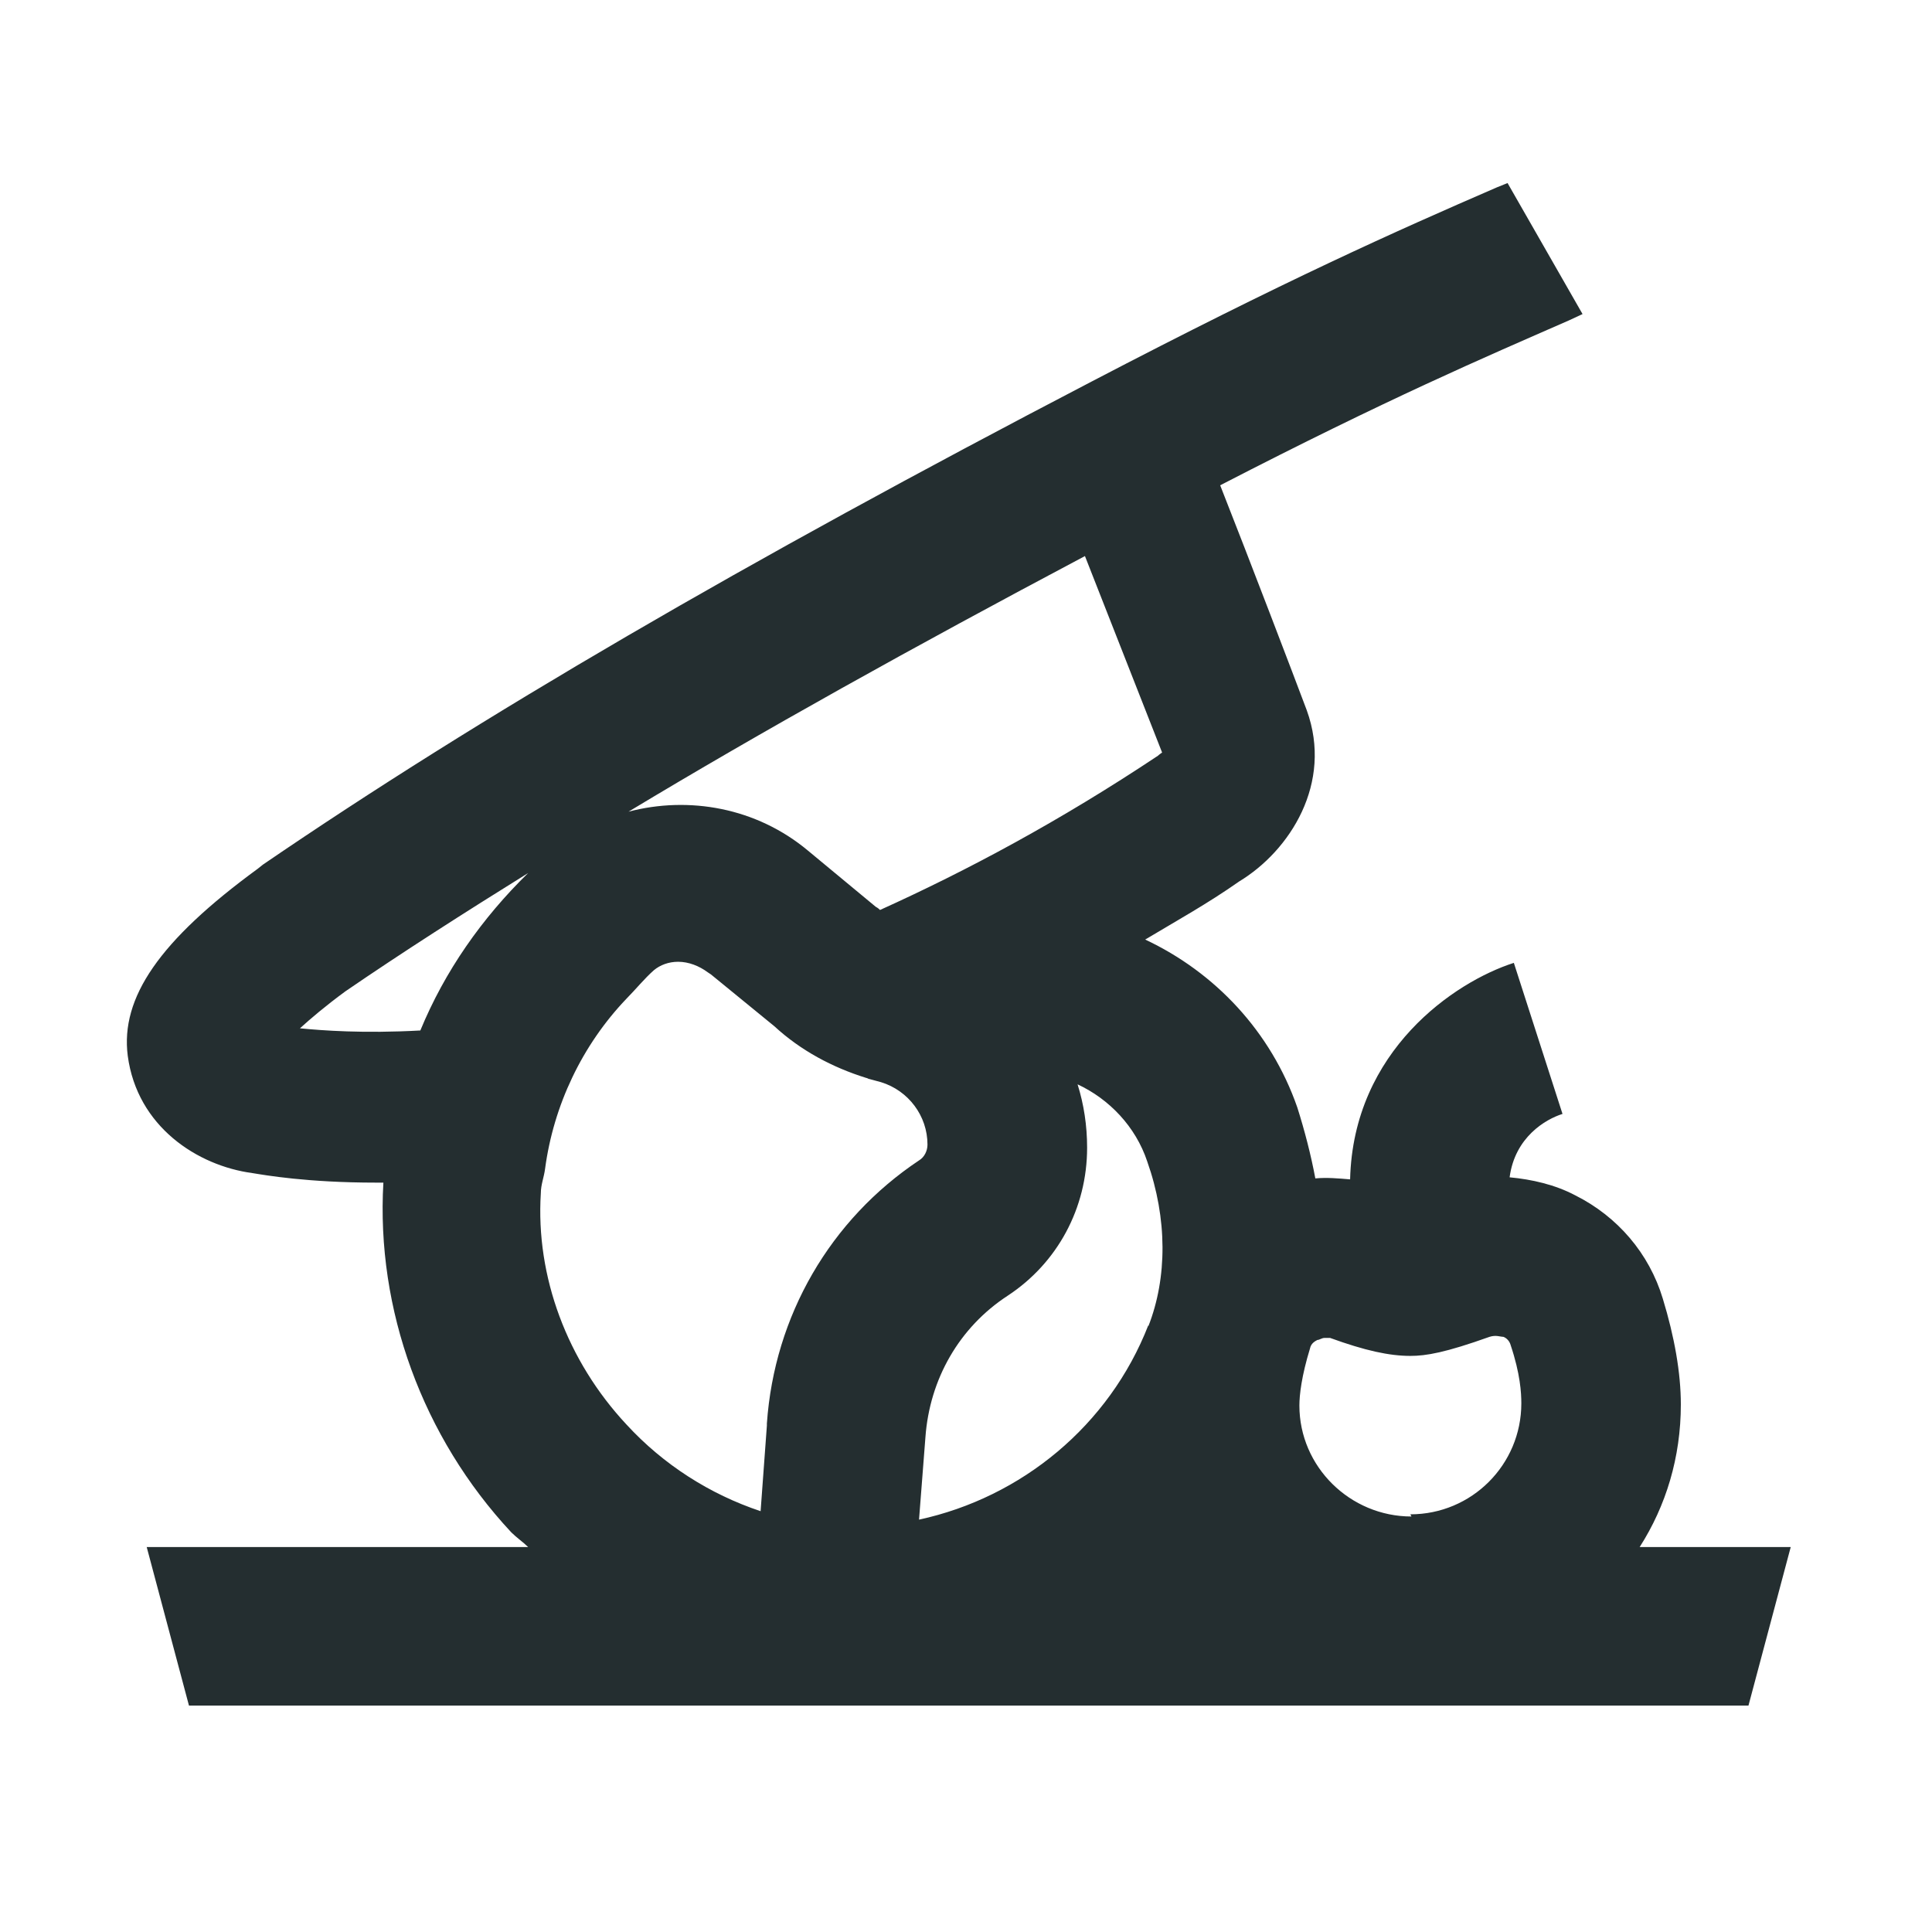
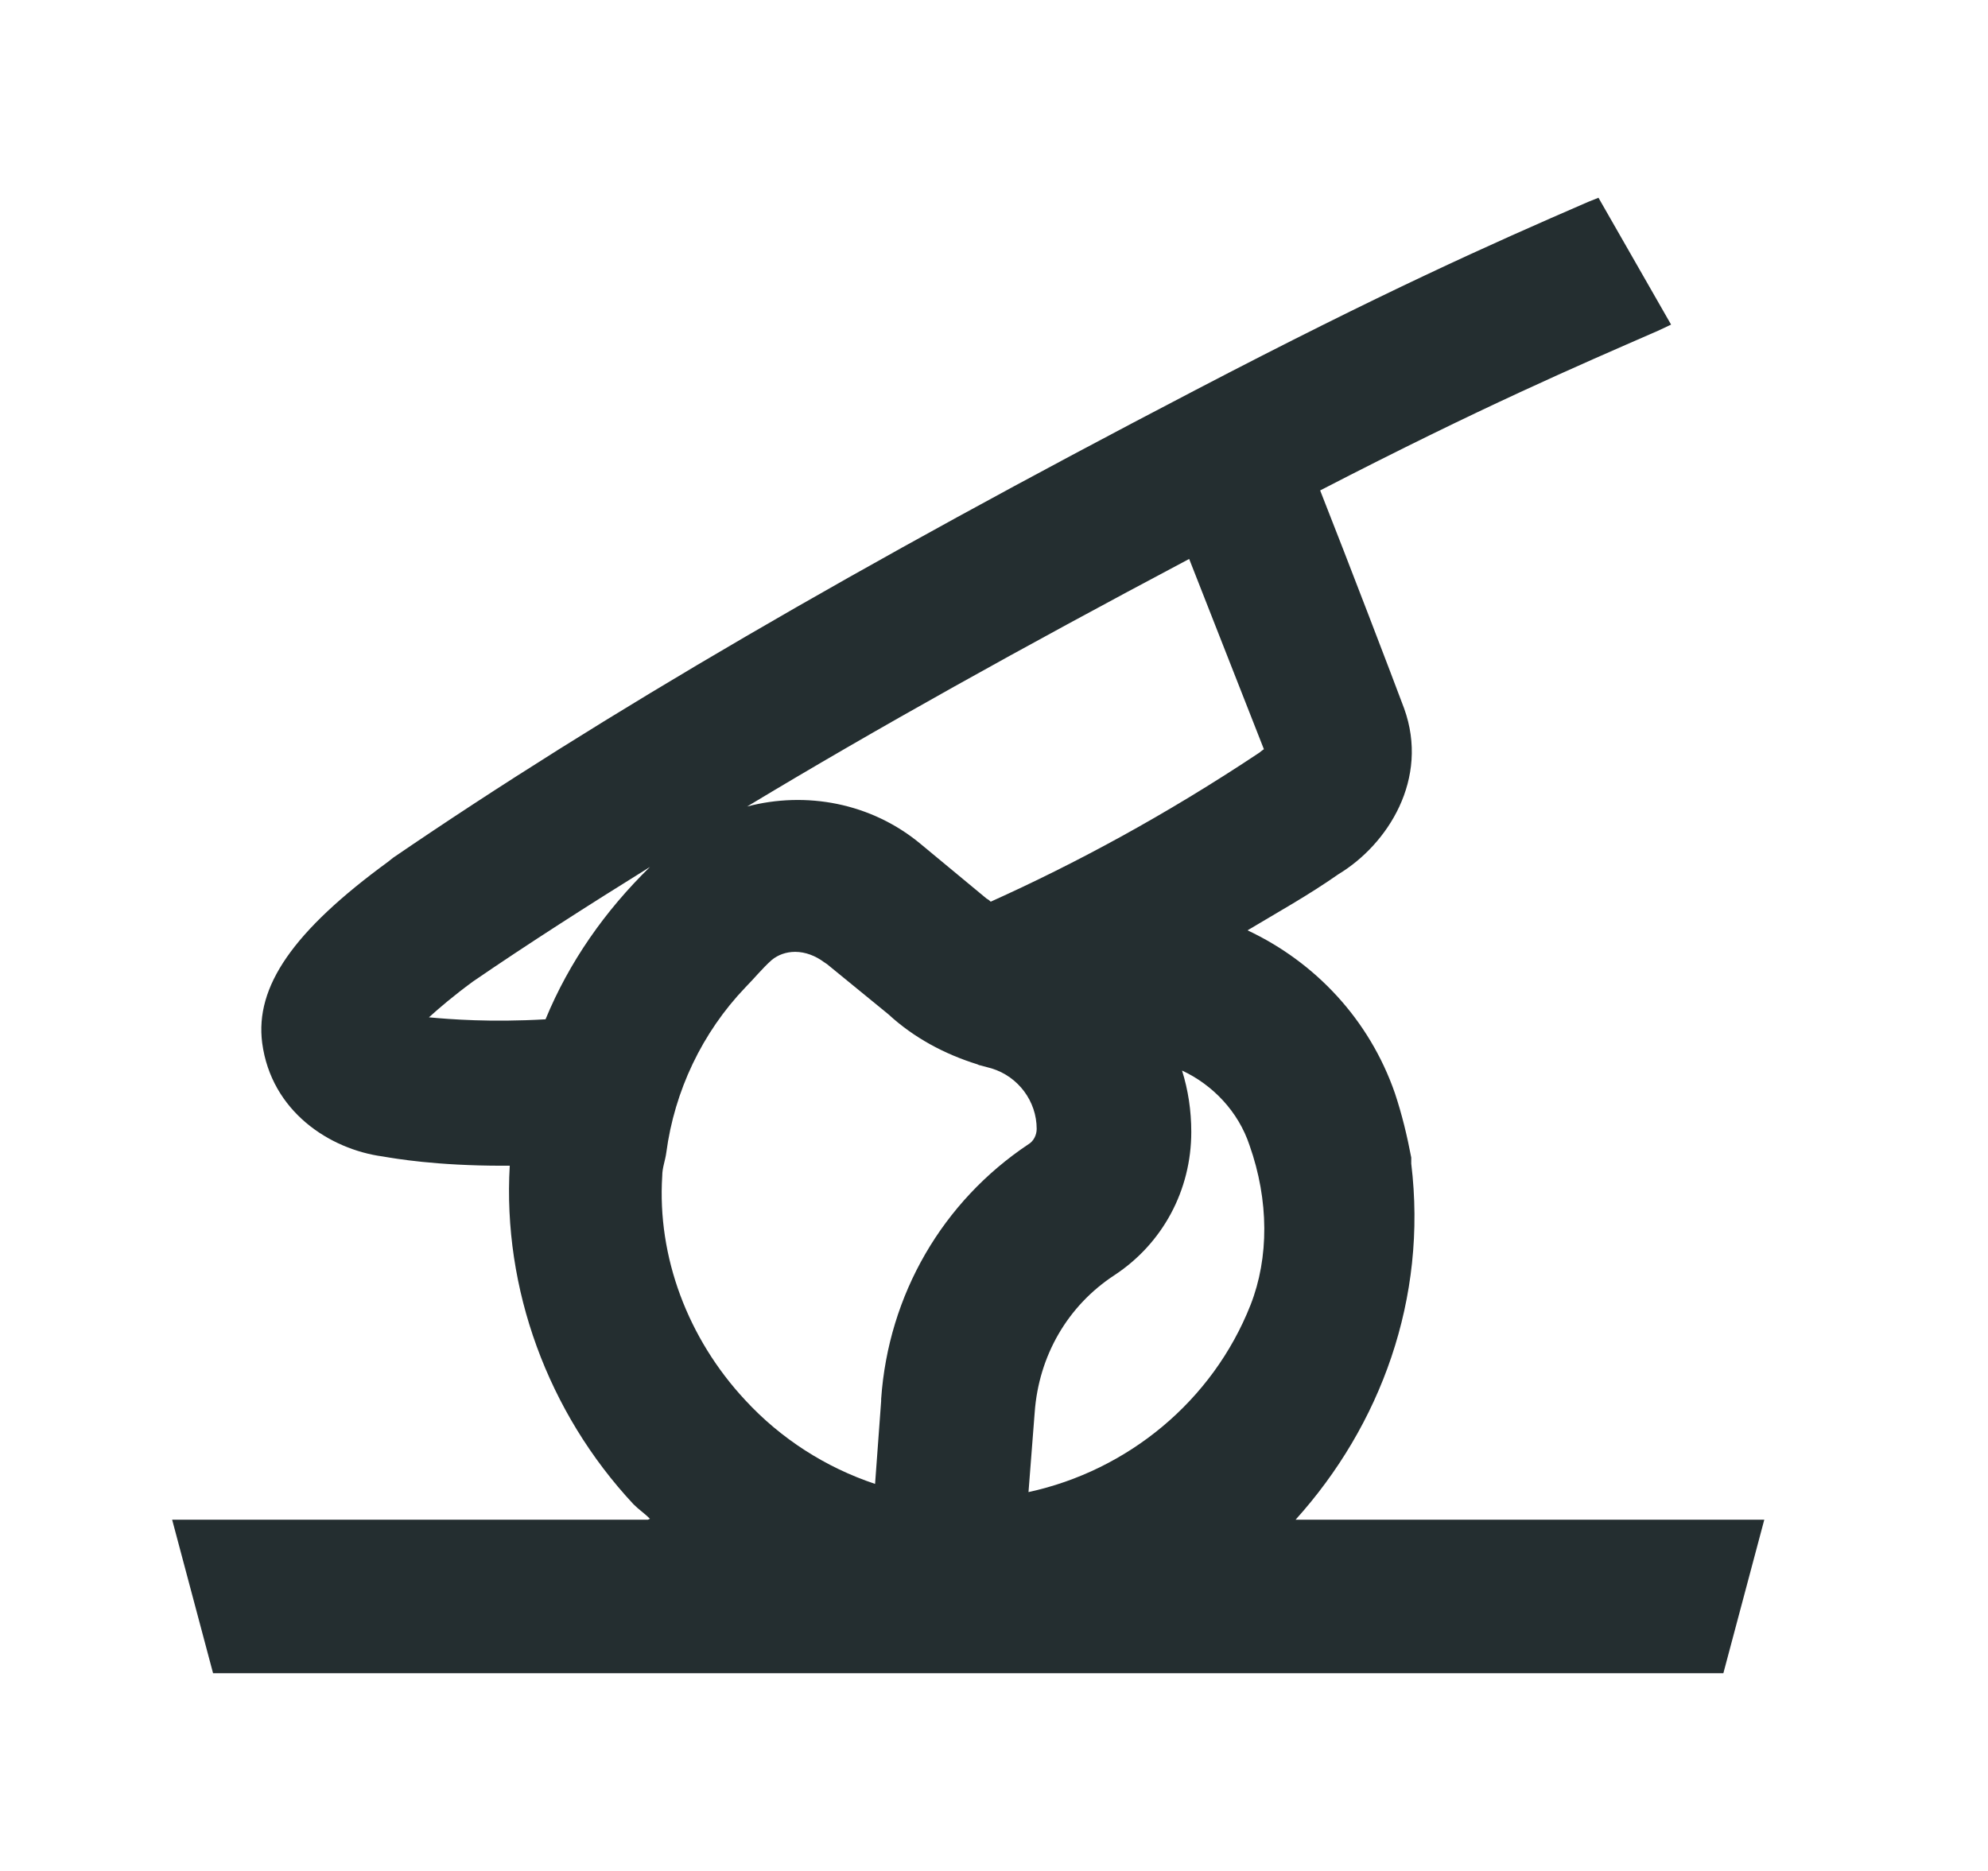
- <svg xmlns="http://www.w3.org/2000/svg" width="16" height="16" viewBox="0 0 16 16" fill="none">
-   <path d="M13.579 12.812C13.797 12.471 13.92 12.069 13.92 11.631C13.92 11.369 13.867 11.071 13.771 10.756C13.658 10.38 13.395 10.074 13.045 9.899C12.879 9.811 12.686 9.767 12.502 9.75C12.546 9.417 12.8 9.269 12.94 9.225L12.537 7.974C12.047 8.131 11.207 8.7 11.181 9.767C11.085 9.759 10.989 9.75 10.893 9.759C10.857 9.566 10.805 9.365 10.744 9.172C10.525 8.542 10.061 8.052 9.484 7.781C9.746 7.624 10 7.484 10.262 7.3C10.682 7.046 11.041 6.486 10.822 5.882C10.717 5.602 10.35 4.64 10.105 4.019C11.496 3.301 12.293 2.96 12.992 2.654L13.106 2.601L12.485 1.516L12.398 1.551C11.549 1.919 10.648 2.321 9.038 3.161C6.15 4.666 3.971 5.935 2.178 7.16L2.134 7.195C1.32 7.79 0.996 8.262 1.058 8.744C1.136 9.33 1.635 9.654 2.09 9.715C2.195 9.732 2.545 9.794 3.114 9.794C3.131 9.794 3.158 9.794 3.175 9.794C3.114 10.844 3.499 11.902 4.234 12.69C4.278 12.734 4.33 12.769 4.374 12.812H1.215L1.565 14.125H14.48L14.83 12.812H13.57H13.579ZM8.985 4.605L9.624 6.232C9.624 6.232 9.598 6.25 9.589 6.259C8.775 6.801 8.005 7.212 7.288 7.536C7.279 7.527 7.27 7.519 7.253 7.51L6.693 7.046C6.264 6.687 5.704 6.591 5.205 6.722C6.308 6.057 7.55 5.366 8.985 4.605ZM3.481 8.534C3.009 8.56 2.668 8.534 2.484 8.516C2.571 8.437 2.694 8.332 2.86 8.21C3.333 7.886 3.84 7.562 4.374 7.23C3.989 7.606 3.683 8.044 3.481 8.534ZM6.351 11.806L6.299 12.515C5.879 12.375 5.494 12.13 5.188 11.797C4.698 11.272 4.435 10.572 4.479 9.881C4.479 9.811 4.505 9.75 4.514 9.68C4.584 9.155 4.82 8.656 5.188 8.271C5.266 8.192 5.336 8.105 5.415 8.035C5.468 7.991 5.538 7.965 5.616 7.965C5.704 7.965 5.791 8 5.861 8.052L5.888 8.07L6.413 8.499C6.631 8.7 6.894 8.84 7.174 8.927C7.183 8.927 7.191 8.936 7.2 8.936L7.296 8.962C7.524 9.032 7.681 9.242 7.681 9.479C7.681 9.531 7.655 9.584 7.611 9.61C6.876 10.1 6.413 10.896 6.351 11.789V11.806ZM9.51 10.975C9.186 11.806 8.46 12.401 7.611 12.585L7.664 11.902C7.699 11.421 7.944 10.992 8.346 10.73C8.758 10.459 9.003 10.004 9.003 9.505C9.003 9.321 8.976 9.146 8.924 8.98C9.186 9.102 9.405 9.33 9.501 9.619C9.668 10.091 9.668 10.581 9.51 10.984V10.975ZM11.689 12.559C11.181 12.559 10.761 12.147 10.761 11.64C10.761 11.552 10.779 11.395 10.849 11.167C10.857 11.124 10.893 11.106 10.91 11.097C10.928 11.097 10.945 11.08 10.971 11.08C10.989 11.08 10.998 11.08 11.015 11.08C11.304 11.185 11.505 11.229 11.68 11.229C11.811 11.229 11.969 11.202 12.336 11.071C12.389 11.054 12.424 11.071 12.45 11.071C12.476 11.08 12.502 11.106 12.511 11.141C12.59 11.377 12.599 11.535 12.599 11.622C12.599 12.13 12.188 12.541 11.68 12.541L11.689 12.559Z" fill="#242E30" />
+ <svg xmlns="http://www.w3.org/2000/svg" width="17" height="16" viewBox="0 0 17 16" fill="none">
+   <path d="M2.749 14.309L14.754 12.996H11.079C11.805 12.191 12.208 11.106 12.068 9.951C12.068 9.951 12.068 9.934 12.068 9.925C12.068 9.925 12.068 9.908 12.068 9.899C12.033 9.715 11.989 9.531 11.928 9.348C11.709 8.717 11.245 8.227 10.668 7.956C10.93 7.799 11.184 7.659 11.447 7.475C11.867 7.221 12.225 6.661 12.007 6.058C11.902 5.777 11.534 4.815 11.289 4.194C12.68 3.476 13.477 3.135 14.177 2.829L14.29 2.776L13.669 1.691L13.582 1.726C12.733 2.094 11.832 2.496 10.222 3.336C7.334 4.841 5.155 6.11 3.362 7.335L3.318 7.37C2.504 7.965 2.18 8.438 2.242 8.919C2.32 9.505 2.819 9.829 3.274 9.89C3.379 9.908 3.729 9.969 4.298 9.969H4.359C4.298 11.019 4.683 12.078 5.418 12.865C5.462 12.909 5.514 12.944 5.558 12.988M4.63 12.996H1.472L1.822 14.309H14.737L15.087 12.996H10.152M10.685 9.794C10.852 10.266 10.852 10.756 10.694 11.159C10.37 11.981 9.644 12.576 8.795 12.76L8.848 12.078C8.883 11.596 9.128 11.168 9.53 10.905C9.942 10.634 10.187 10.179 10.187 9.68C10.187 9.496 10.16 9.321 10.108 9.155C10.37 9.277 10.589 9.505 10.685 9.794ZM10.169 4.78L10.808 6.407C10.808 6.407 10.782 6.425 10.773 6.434C9.959 6.976 9.189 7.388 8.472 7.711C8.463 7.702 8.454 7.694 8.437 7.685L7.877 7.221C7.448 6.862 6.888 6.766 6.389 6.897C7.492 6.232 8.734 5.541 10.169 4.78ZM4.665 8.717C4.193 8.744 3.852 8.717 3.668 8.7C3.755 8.621 3.878 8.516 4.044 8.394C4.517 8.07 5.024 7.746 5.558 7.414C5.173 7.79 4.867 8.227 4.665 8.717ZM7.535 11.964V11.981L7.483 12.69C7.063 12.55 6.678 12.305 6.372 11.973C5.882 11.447 5.619 10.748 5.663 10.056C5.663 9.986 5.689 9.925 5.698 9.855C5.768 9.33 6.004 8.831 6.372 8.446C6.45 8.367 6.52 8.28 6.599 8.21C6.652 8.166 6.722 8.14 6.8 8.14C6.888 8.14 6.975 8.175 7.045 8.227L7.072 8.245L7.597 8.674C7.815 8.875 8.078 9.015 8.358 9.102C8.358 9.102 8.375 9.111 8.384 9.111L8.48 9.137C8.708 9.207 8.865 9.418 8.865 9.654C8.865 9.706 8.839 9.759 8.795 9.785C8.06 10.275 7.597 11.071 7.535 11.964Z" fill="#242E30" />
</svg>
